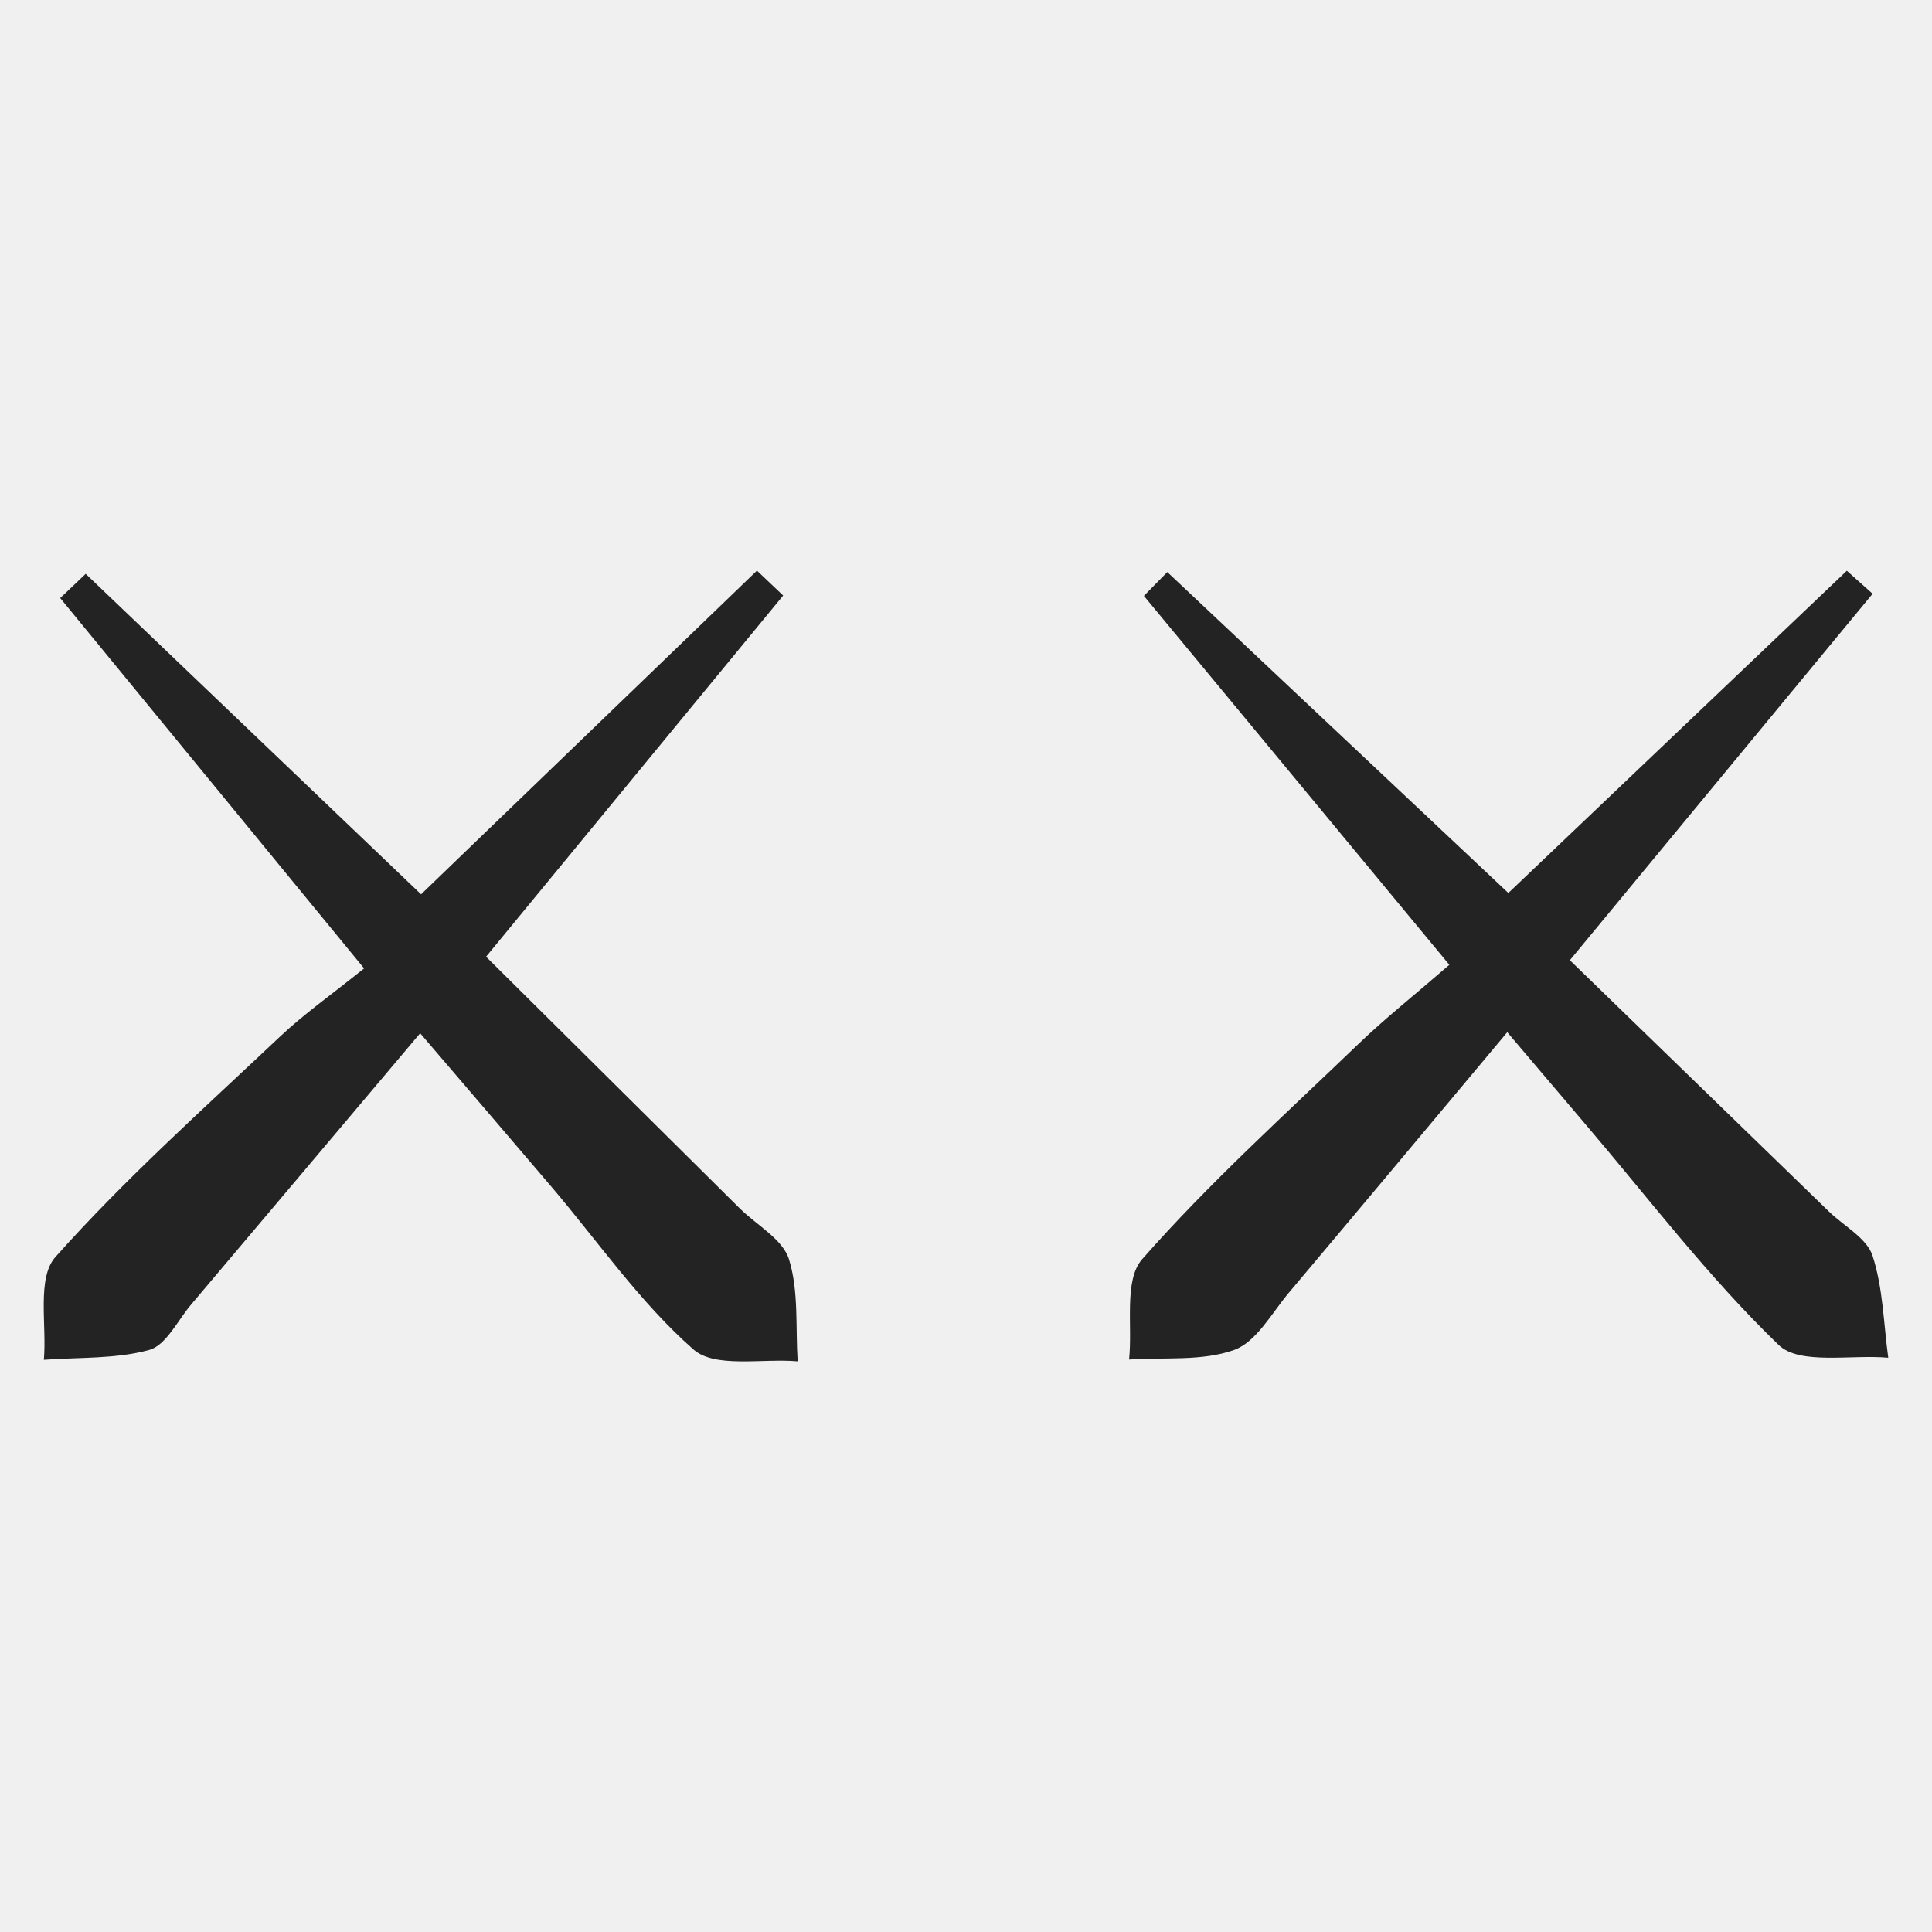
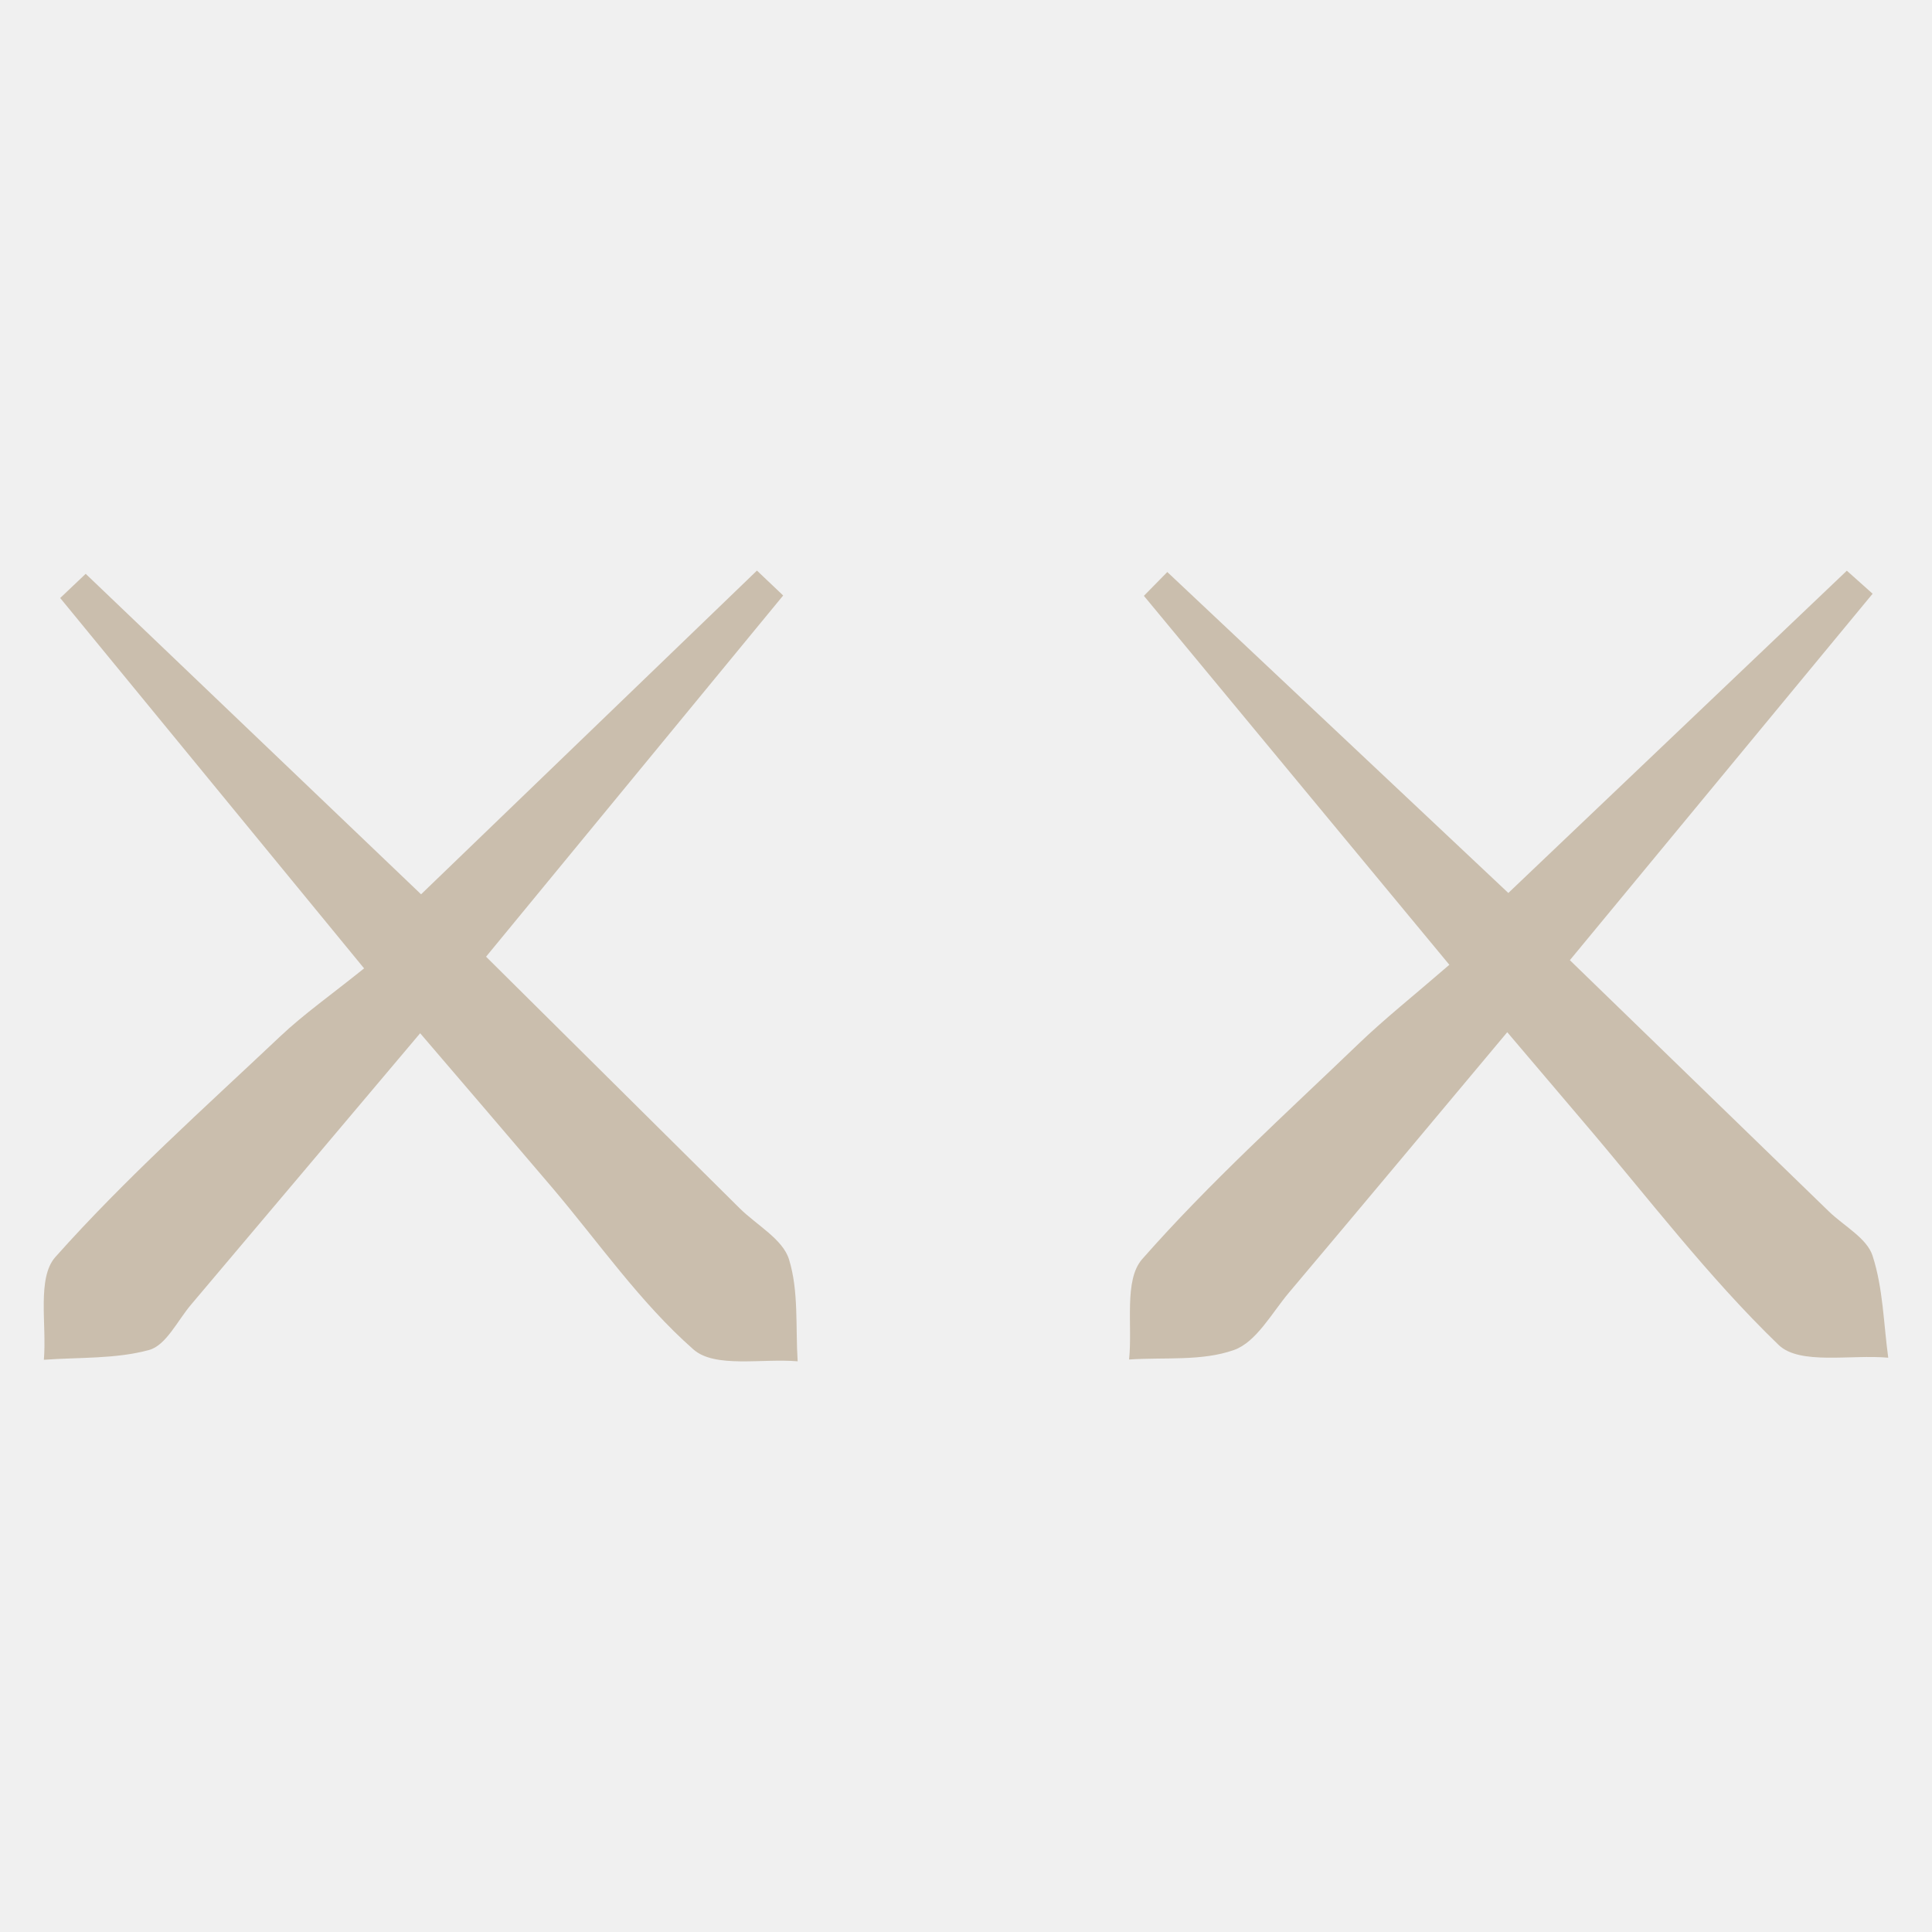
<svg xmlns="http://www.w3.org/2000/svg" version="1.1" id="Layer_1" x="0px" y="0px" width="300px" height="300px" viewBox="0 0 300 300" style="enable-background:new 0 0 300 300;" xml:space="preserve">
  <g>
-     <path style="fill:#201E1F;" d="M-412.332,37.263c14.621-6.265,29.944-6.306,44.561-1.896c14.878,4.499,28.914,11.666,43.417,17.411   c13.381,5.316,26.492,12.377,40.433,14.967c23.389,4.343,30.729-2.478,33.159-25.59c0.114-1.133,0.196-2.273,0.331-3.854   c6.103,0,11.904,0,18.101,0c0.751,8.237-0.311,16.843,6.775,22.95c8.186-7.545,10.532-19.254,5.652-27.518   c-4.352-7.355-13.35-10.49-24.011-6.41c-7.59,2.913-14.267,8.103-21.346,12.293c-7.681,4.547-14.969,10.006-23.144,13.412   c-7.968,3.323-15.994-0.775-19.882-8.101c-3.469-6.505-1.464-13.526,5.568-19.169c9.799-7.869,21.825-10.081,33.675-12.676   c17.502-3.821,33.225-11.174,47.159-22.384c14.925-11.984,20.955-26.813,16.023-45.59c10.65,7.517,13.572,24.267,4.642,35.245   c-5.958,7.325-13.895,13.453-21.893,18.726c-16.483,10.855-35.625,15.178-54.627,19.766c-5.866,1.42-11.818,3.821-16.81,7.132   c-6.499,4.295-7.507,9.882-4.445,15.219c3.199,5.547,9.112,7.957,16.111,4.385c7.897-4.038,15.225-9.441,22.141-15.025   c8.247-6.676,16.474-12.916,27.684-13.175c18.794-0.454,29.217,13.593,22.617,31.024c-2.103,5.546-5.978,10.45-9.895,17.072   c7.388,0,14.318,0.312,21.214-0.097c7.071-0.408,14.096-1.529,21.141-2.34c4.761,33.262-7.48,57.648-33.065,63.746   c24.021-21.85,30.444-36.047,25.264-56.691c-5.252,0.505-10.609,1.127-15.98,1.509c-4.989,0.347-10.548,1.892-14.884,0.321   c-9.324-3.369-16.131,0.51-23.685,4.578c-12.546,6.764-26.435,9.008-40.572,9.92c-11.857,0.774-23.718,1.6-35.573,2.406   c-0.45,0.616-0.896,1.254-1.347,1.871c5.69,6.641,10.857,13.84,17.234,19.777c6.507,6.066,14.205,10.895,22.698,17.25   c-13.07-3.945-22.822-10.316-31.261-18.641c-4.035-3.986-7.999-8.162-11.13-12.836c-3.246-4.869-6.465-6.086-12.337-4.41   c-15.008,4.287-27.262,11.76-35.192,26.895c2.535-16.076,10.29-22.607,39.15-33.75C-348.363,54.627-378.173,42.541-412.332,37.263z    M-241.635,52.074c-2.539,13.85-12.153,20.574-25.322,21.348c-9.813,0.582-20.302,0.316-29.546-2.538   c-13.502-4.18-26.122-11.046-39.182-16.638c-6.504-2.773-13.149-5.221-19.734-7.82c-0.295,0.545-0.582,1.091-0.88,1.641   c14.237,8.086,24.806,19.657,33.659,32.962c1.002,1.509,3.802,2.681,5.744,2.63c14.542-0.29,29.111-0.418,43.593-1.596   c14.987-1.207,29.155-5.449,40.93-14.043C-235.657,62.351-238.568,57.355-241.635,52.074z" />
+     <path style="fill:#201E1F;" d="M-412.332,37.263c14.621-6.265,29.944-6.306,44.561-1.896c14.878,4.499,28.914,11.666,43.417,17.411   c13.381,5.316,26.492,12.377,40.433,14.967c23.389,4.343,30.729-2.478,33.159-25.59c0.114-1.133,0.196-2.273,0.331-3.854   c6.103,0,11.904,0,18.101,0c0.751,8.237-0.311,16.843,6.775,22.95c8.186-7.545,10.532-19.254,5.652-27.518   c-4.352-7.355-13.35-10.49-24.011-6.41c-7.59,2.913-14.267,8.103-21.346,12.293c-7.681,4.547-14.969,10.006-23.146,13.412   c-7.968,3.323-15.994-0.775-19.882-8.101c-3.469-6.505-1.464-13.526,5.568-19.169c9.799-7.869,21.825-10.081,33.675-12.676   c17.502-3.821,33.225-11.174,47.159-22.384c14.925-11.984,20.955-26.813,16.023-45.59c10.65,7.517,13.572,24.267,4.642,35.245   c-5.958,7.325-13.895,13.453-21.893,18.726c-16.483,10.855-35.625,15.178-54.627,19.766c-5.866,1.42-11.818,3.821-16.81,7.132   c-6.499,4.295-7.507,9.882-4.445,15.219c3.199,5.547,9.112,7.957,16.111,4.385c7.896-4.038,15.225-9.441,22.141-15.025   c8.247-6.676,16.474-12.916,27.684-13.175c18.794-0.454,29.217,13.593,22.617,31.024c-2.103,5.546-5.978,10.45-9.895,17.072   c7.388,0,14.318,0.312,21.214-0.097c7.071-0.408,14.096-1.529,21.141-2.34c4.761,33.262-7.48,57.648-33.065,63.746   c24.021-21.85,30.444-36.047,25.264-56.691c-5.252,0.505-10.609,1.127-15.98,1.509c-4.989,0.347-10.548,1.892-14.884,0.321   c-9.324-3.369-16.131,0.51-23.685,4.578c-12.546,6.764-26.435,9.008-40.572,9.92c-11.857,0.774-23.718,1.6-35.573,2.406   c-0.45,0.616-0.896,1.254-1.347,1.871c5.69,6.641,10.857,13.84,17.234,19.777c6.507,6.066,14.205,10.895,22.698,17.25   c-13.07-3.945-22.822-10.316-31.261-18.641c-4.035-3.986-7.999-8.162-11.13-12.836c-3.246-4.869-6.465-6.086-12.337-4.41   c-15.008,4.287-27.262,11.76-35.192,26.895c2.535-16.076,10.29-22.607,39.15-33.75C-348.363,54.627-378.173,42.541-412.332,37.263z    M-241.635,52.074c-2.539,13.85-12.153,20.574-25.322,21.348c-9.813,0.582-20.302,0.316-29.546-2.538   c-13.502-4.18-26.122-11.046-39.182-16.638c-6.504-2.773-13.149-5.221-19.734-7.82c-0.295,0.545-0.582,1.091-0.88,1.641   c14.237,8.086,24.806,19.657,33.659,32.962c1.002,1.509,3.802,2.681,5.744,2.63c14.542-0.29,29.111-0.418,43.593-1.596   c14.987-1.207,29.155-5.449,40.93-14.043C-235.657,62.351-238.568,57.355-241.635,52.074z" />
    <path style="fill:#201E1F;" d="M-162.128,82.664c0,1.83,0.156,2.34-0.021,2.666c-2.569,4.639-5.439,9.645-0.663,14.141   c4.735,4.455,10.775,3.305,16.111,0.848c12.287-5.654,18.68-15.986,20.296-28.67c1.472-11.557-11.474-19.748-23.431-15.415   c-3.413,1.229-6.558,3.196-10.655,5.251c8.009-11.123,18.603-14.085,29.673-9.023c10.014,4.588,14.101,14.309,10.94,25.998   c-3.885,14.391-16.566,25.723-31.154,27.385c-6.61,0.76-13.282,0.117-16.546-6.779C-170.524,92.805-167.142,87.931-162.128,82.664z   " />
    <path style="fill:#201E1F;" d="M-201.907,79.315c11.687,16.026,3.082,35.815-17.266,39.634   C-204.326,109.096-201.12,95.709-201.907,79.315z" />
  </g>
  <rect x="432" y="-160.983" style="fill:#FFFFFF;" width="300" height="300" />
  <g>
-     <path style="fill-rule:evenodd;clip-rule:evenodd;fill:#1C1C1C;" d="M-36.532-217.577c0.553,1.717,1.104,3.432,1.851,5.752   c1.76-1.832,3.068-3.195,4.538-4.726c2.258,2.323,2.537,5.854,2.639,9.191c0.271,8.882,0.64,17.802,0.108,26.655   c-0.391,6.513-4.042,11.849-9.085,16.078c-0.606,0.508-1.192,1.042-1.747,1.604c-0.228,0.23-0.348,0.568,0.835-0.429   c1.912,2.657,3.729,5.389,5.756,7.954c3.919,4.955,5.202,10.678,5.213,16.814c0.012,6.893,0.003,13.785,0.003,20.748   c-1.25,0.078-2.118,0.131-2.987,0.186c3.189,1.705,2.961,4.586,3.178,7.367c0.476,6.09,0.968,12.184,1.696,18.244   c0.322,2.684-0.543,3.359-3.099,3.254c-4.972-0.207-9.959-0.232-14.934-0.119c-2.469,0.055-3.913-0.676-4.09-3.277   c-0.573-8.443-1.347-16.879-1.689-25.332c-0.298-7.346-0.094-14.711-0.16-22.066c-0.012-1.35-0.143-2.719-0.4-4.041   c-1.562-7.971-4.767-10.005-13.38-8.244c0,6.557-0.014,13.197,0.004,19.834c0.034,12.811,0.005,25.619,0.188,38.428   c0.046,3.252-0.506,4.648-4.292,4.273c-5.033-0.5-10.151-0.219-15.23-0.15c-1.82,0.025-2.863-0.58-2.842-2.447   c0.067-5.961,0.237-11.918,0.256-17.879c0.008-2.799-0.362-5.6-0.348-8.396c0.101-19.674,0.259-39.346,0.396-59.017   c0.11-16.018,0.179-32.035,0.348-48.053c0.05-4.605,0.67-5.237,5.923-6.895c-0.818,1.407-1.317,2.266-1.823,3.136   c3.676,3.638,4.857-4.569,9.355-1.924c2.486,1.462,7.021-0.903,10.638-0.924c3.595-0.021,7.194,0.733,10.899,1.16   c-0.103,2.052-0.178,3.557-0.253,5.062c0.285,0.037,0.571,0.072,0.857,0.107c0.121-1.595,0.239-3.189,0.365-4.872   c3.382-0.656,3.031,1.79,3.253,3.851c3.398-0.645,5.166,0.374,4.674,4.112c-0.335,2.547,1.439,3.987,3.484,5.081L-36.532-217.577z    M-45.141-214.424c-0.055-0.242-0.108-0.484-0.163-0.727c-0.798,0.489-1.94,0.791-2.329,1.503c-1.157,2.12-2.623,2.273-3.945,0.582   c-2.089-2.672-5.041-1.976-7.694-2.421c-2.089-0.35-3.153,0.604-3.084,2.841c0.094,3.042,0.047,6.088,0.06,9.132   c0.039,9.775,0.085,19.551,0.109,29.326c0.005,2.312,1.075,3.097,3.385,2.982c6.207-0.306,9.87-3.598,10.282-9.87   c0.331-5.067,0.222-10.163,0.565-15.228c0.156-2.291,0.938-4.539,1.434-6.795c-0.79-1.404-1.886-3.346-2.747-4.875   C-47.675-210.464-46.407-212.444-45.141-214.424z M-37.079-120.225c0.544-0.293,1.087-0.584,1.631-0.877   c-0.66-1.363-1.321-2.729-1.98-4.094c-0.6,0.475-1.781,1.197-1.702,1.383C-38.597-122.553-37.795-121.408-37.079-120.225z" />
-     <path style="fill-rule:evenodd;clip-rule:evenodd;fill:#1C1C1C;" d="M-200.791-161.455c0,13.57,0.414,27.156-0.136,40.703   c-0.411,10.135-3.438,19.516-11.777,26.445c-9.772,8.121-27.778,8.119-36.878-4.195c-5.515-7.465-8.296-15.779-8.243-24.99   c0.153-26.023,0.414-52.048,0.629-78.072c0.063-7.642,2.288-14.739,6.075-21.241c5.758-9.886,14.784-12.238,25.632-10.942   c10.518,1.256,16.819,7.468,21.324,16.268c4.845,9.464,4.249,19.752,4.34,29.912c0.079,8.702,0.017,17.407,0.017,26.11   C-200.136-161.457-200.463-161.456-200.791-161.455z M-236.036-161.619c-0.106,0-0.212,0-0.317,0   c0,11.769-0.137,23.541,0.067,35.306c0.081,4.6,0.515,9.291,1.625,13.73c0.451,1.805,2.912,3.748,4.86,4.369   c2.311,0.738,4.716-0.639,5.706-3.17c0.767-1.959,1.611-4.053,1.655-6.102c0.309-14.471,0.526-28.943,0.563-43.415   c0.032-13.466-0.075-26.935-0.396-40.396c-0.077-3.205-0.87-6.53-2.022-9.536c-1.286-3.354-4.286-4.047-7.601-2.541   c-3.836,1.745-4.013,5.4-4.057,8.662C-236.146-190.348-236.036-175.983-236.036-161.619z" />
-     <path style="fill-rule:evenodd;clip-rule:evenodd;fill:#1C1C1C;" d="M-179.057-201.32c-4.477,3.792-9.277,7.801-13.976,11.928   c-0.472,0.415-0.313,1.547-0.446,2.347c1.128,0.129,2.584,0.776,3.328,0.303c4.474-2.843,8.79-5.935,13.143-8.966   c0.705-0.491,1.33-1.096,2.384-1.972c0,5.503,0,10.519,0,15.535c3.965-7.679,2.251-17.493,9.831-24.042   c-0.689,0.061-1.163,0.048-1.607,0.159c-0.367,0.091-0.697,0.327-1.506,0.727c1.642-8.792,3.143-17.076,4.788-25.331   c0.213-1.064,1.138-2.766,1.809-2.803c1.603-0.089,3.252,0.635,4.88,1.039c2.049,0.509,4.12,1.526,6.135,1.422   c2.908-0.149,5.774-1.11,9.606-1.926c-0.68,4.081-1.146,7.357-1.782,10.601c-2.677,13.644-5.399,27.281-8.114,40.918   c-0.9,4.531-2.059,9.028-2.654,13.598c-0.396,3.052-0.369,6.26,0.093,9.305c1.87,12.296,4.025,24.548,5.992,36.827   c1.444,9.023,2.771,18.066,4.118,27.105c0.181,1.211,0.162,2.451,0.258,4.039c-5.557,0.633-10.917,1.348-16.303,1.74   c-0.771,0.057-2.235-1.344-2.4-2.25c-2.354-12.902-4.479-25.846-6.79-38.758c-1.484-8.297-3.186-16.557-4.79-24.832   c-0.416,0.021-0.833,0.041-1.251,0.06c0,5.626-0.007,11.251,0.002,16.878c0.021,14.936,0.069,29.871,0.058,44.805   c-0.004,4.436-0.058,4.129-4.384,3.842c-4.435-0.291-8.913,0.107-13.373,0.191c-1.33,0.025-2.661,0.004-4.727,0.004   c0-5.445,0.003-10.592,0-15.74c-0.013-22.029-0.051-44.059-0.034-66.085c0.015-19.243,0.083-38.484,0.144-57.727   c0.017-5.305,0.043-5.327,5.167-5.313c4.83,0.013,9.664,0.133,14.494,0.097c2.313-0.018,3.17,0.88,3.102,3.242   c-0.271,9.387-0.346,18.779-0.619,28.166c-0.037,1.27-0.777,2.521-1.193,3.78C-176.646-199.244-177.616-200.08-179.057-201.32z    M-153.356-102.611c0.521-1.398,1.04-2.799,1.577-4.242c-0.133-0.049-0.652-0.238-1.23-0.451c0.954-0.799,1.732-1.453,2.512-2.107   c-0.125-0.148-0.251-0.297-0.377-0.445c-0.663,0.18-1.326,0.359-1.989,0.539c-0.14-0.322-0.277-0.646-0.416-0.971   c1.338-0.672,2.674-1.342,4.067-2.041c-1.048-0.77-1.979-1.451-2.739-2.008c-0.914,1.064-1.753,2.225-2.776,3.189   c-1.354,1.275-2.102,2.33,0.417,3.039c-0.396,0.459-0.917,0.781-0.945,1.145c-0.119,1.496-0.088,3.006-0.111,4.512   c0.705-0.09,1.41-0.18,2.115-0.27c-1.257,0.457-2.528,0.875-3.765,1.383c-0.833,0.342-2.323,0.857-2.3,1.215   c0.154,2.285,0.645,4.549,1.011,6.734c1.594-1.338,2.908-2.42,4.2-3.527c0.83-0.715,2.289-1.463,2.291-2.199   C-151.811-100.279-152.793-101.445-153.356-102.611z" />
-     <path style="fill-rule:evenodd;clip-rule:evenodd;fill:#1C1C1C;" d="M-116.368-171.209c4.817,0,9.445,0.094,14.066-0.034   c2.994-0.083,4.325,0.972,4.182,4.13c-0.185,4.065-0.111,8.15,0.04,12.219c0.087,2.362-0.874,3.255-3.149,3.269   c-4.297,0.025-8.591,0.193-12.888,0.271c-1.896,0.035-2.786,0.732-2.791,2.842c-0.032,11.883-0.252,23.764-0.281,35.646   c-0.013,4.531,0.14,4.541,4.533,4.504c6.334-0.057,12.669-0.135,19.003-0.193c1.896-0.018,3.791-0.002,5.909-0.002   c0,3.039-0.031,5.594,0.007,8.148c0.043,2.701-0.044,5.428,0.282,8.1c0.361,2.975-0.913,4.324-3.679,4.367   c-3.947,0.059-7.898-0.08-11.848-0.1c-10.504-0.051-21.008-0.078-31.511-0.127c-4.329-0.02-5.226-0.824-5.2-5.086   c0.119-19.9,0.363-39.797,0.42-59.697c0.046-15.832-0.176-31.664-0.159-47.498c0.011-9.729,0.239-19.457,0.389-29.186   c0.028-1.794,0.251-3.435,2.7-3.432c15.818,0.022,31.638,0.012,47.231,0.012c0,1.391,0,2.843,0,4.296   c0.829-0.416,1.658-0.832,3.23-1.621c0,2.261,0.005,4.599,0,6.936c-0.02,9.743-0.021,9.731-9.837,9.775   c-5.998,0.028-11.996,0.114-17.994,0.138c-1.58,0.006-2.938,0.031-2.938,2.219c-0.001,12.896-0.057,25.791-0.081,38.687   C-116.732-172.299-116.57-171.973-116.368-171.209z" />
-     <path style="fill-rule:evenodd;clip-rule:evenodd;fill:#1C1C1C;" d="M-261.369-173.5c0,19.011,0.482,38.041-0.19,57.029   c-0.374,10.557-3.87,21.08-14.395,25.641c-17.164,7.436-35.253,0.264-38.827-21.072c-1.35-8.053-0.513-16.473-0.661-24.727   c-0.032-1.791,0.713-2.693,2.67-2.559c4.854,0.33,9.715,0.598,14.576,0.793c2.108,0.084,2.229,1.303,2.206,2.963   c-0.094,6.67-0.295,13.348-0.001,20.004c0.084,1.912,1.319,4.115,2.687,5.561c3.148,3.326,7.183,2.453,8.845-1.855   c0.874-2.268,1.422-4.807,1.452-7.23c0.317-25.922,0.484-51.845,0.731-77.768c0.108-11.272,0.387-22.544,0.407-33.816   c0.005-2.695,0.865-3.557,3.515-3.434c5.087,0.238,10.189,0.352,15.278,0.222c2.785-0.071,3.367,1.009,3.354,3.575   c-0.094,18.892-0.052,37.783-0.052,56.675C-260.305-173.5-260.837-173.5-261.369-173.5z" />
-     <path style="fill-rule:evenodd;clip-rule:evenodd;fill:#1C1C1C;" d="M-36.435-217.479c-0.308-2.743,2.148-2.381,3.573-2.931   c0.614-0.236,1.653,0.627,3.292,1.332c-2.905,1.128-4.657,2.569-6.961,1.501C-36.532-217.577-36.435-217.479-36.435-217.479z" />
+     <path style="fill:#1C1C1C;" d="M-36.532-217.577c0.553,1.717,1.104,3.432,1.851,5.752c1.76-1.832,3.068-3.195,4.538-4.726   c2.258,2.323,2.537,5.854,2.639,9.191c0.271,8.882,0.64,17.802,0.108,26.655c-0.391,6.513-4.042,11.849-9.085,16.078   c-0.606,0.508-1.192,1.042-1.747,1.604c-0.228,0.23-0.348,0.568,0.835-0.429c1.912,2.657,3.729,5.389,5.756,7.954   c3.919,4.955,5.202,10.678,5.213,16.814c0.012,6.893,0.003,13.785,0.003,20.748c-1.25,0.078-2.118,0.131-2.987,0.186   c3.189,1.705,2.961,4.586,3.178,7.367c0.476,6.09,0.968,12.184,1.696,18.244c0.322,2.684-0.543,3.359-3.099,3.254   c-4.972-0.207-9.959-0.232-14.934-0.119c-2.469,0.055-3.913-0.676-4.09-3.277c-0.573-8.443-1.347-16.879-1.689-25.332   c-0.298-7.346-0.094-14.711-0.16-22.066c-0.012-1.35-0.143-2.719-0.4-4.041c-1.562-7.971-4.767-10.005-13.38-8.244   c0,6.557-0.014,13.197,0.004,19.834c0.034,12.811,0.005,25.619,0.188,38.428c0.046,3.252-0.506,4.648-4.292,4.273   c-5.033-0.5-10.151-0.219-15.23-0.15c-1.82,0.025-2.863-0.58-2.842-2.447c0.067-5.961,0.237-11.918,0.256-17.879   c0.008-2.799-0.362-5.6-0.348-8.396c0.101-19.674,0.259-39.346,0.396-59.017c0.11-16.018,0.179-32.035,0.348-48.053   c0.05-4.605,0.67-5.237,5.923-6.895c-0.818,1.407-1.317,2.266-1.823,3.136c3.676,3.638,4.857-4.569,9.355-1.924   c2.486,1.462,7.021-0.903,10.638-0.924c3.595-0.021,7.194,0.733,10.899,1.16c-0.103,2.052-0.178,3.557-0.253,5.062   c0.285,0.037,0.571,0.072,0.857,0.107c0.121-1.595,0.239-3.189,0.365-4.872c3.382-0.656,3.031,1.79,3.253,3.851   c3.398-0.645,5.166,0.374,4.674,4.112c-0.335,2.547,1.439,3.987,3.484,5.081L-36.532-217.577z M-45.141-214.424   c-0.055-0.242-0.108-0.484-0.163-0.727c-0.798,0.489-1.94,0.791-2.329,1.503c-1.157,2.12-2.623,2.273-3.945,0.582   c-2.089-2.672-5.041-1.976-7.694-2.421c-2.089-0.35-3.153,0.604-3.084,2.841c0.094,3.042,0.047,6.088,0.06,9.132   c0.039,9.775,0.085,19.551,0.109,29.326c0.005,2.312,1.075,3.097,3.385,2.982c6.207-0.306,9.87-3.598,10.282-9.87   c0.331-5.067,0.222-10.163,0.565-15.228c0.156-2.291,0.938-4.539,1.434-6.795c-0.79-1.404-1.886-3.346-2.747-4.875   C-47.675-210.464-46.407-212.444-45.141-214.424z M-37.079-120.225c0.544-0.293,1.087-0.584,1.631-0.877   c-0.66-1.363-1.321-2.729-1.98-4.094c-0.6,0.475-1.781,1.197-1.702,1.383C-38.597-122.553-37.795-121.408-37.079-120.225z" />
+     <path style="fill:#1C1C1C;" d="M-200.791-161.455c0,13.57,0.414,27.156-0.136,40.703c-0.411,10.135-3.438,19.516-11.777,26.445   c-9.772,8.121-27.778,8.119-36.878-4.195c-5.515-7.465-8.296-15.779-8.243-24.99c0.153-26.023,0.414-52.048,0.629-78.072   c0.063-7.642,2.288-14.739,6.075-21.241c5.758-9.886,14.784-12.238,25.632-10.942c10.518,1.256,16.819,7.468,21.324,16.268   c4.845,9.464,4.249,19.752,4.34,29.912c0.079,8.702,0.017,17.407,0.017,26.11C-200.136-161.457-200.463-161.456-200.791-161.455z    M-236.036-161.619c-0.106,0-0.212,0-0.317,0c0,11.769-0.137,23.541,0.067,35.306c0.081,4.6,0.515,9.291,1.625,13.73   c0.451,1.805,2.912,3.748,4.86,4.369c2.311,0.738,4.716-0.639,5.706-3.17c0.767-1.959,1.611-4.053,1.655-6.102   c0.309-14.471,0.526-28.943,0.563-43.415c0.032-13.466-0.075-26.935-0.396-40.396c-0.077-3.205-0.87-6.53-2.022-9.536   c-1.286-3.354-4.286-4.047-7.601-2.541c-3.836,1.745-4.013,5.4-4.057,8.662C-236.146-190.348-236.036-175.983-236.036-161.619z" />
+     <path style="fill:#1C1C1C;" d="M-179.057-201.32c-4.477,3.792-9.277,7.801-13.976,11.928c-0.472,0.415-0.313,1.547-0.446,2.347   c1.128,0.129,2.584,0.776,3.328,0.303c4.474-2.843,8.79-5.935,13.143-8.966c0.705-0.491,1.33-1.096,2.384-1.972   c0,5.503,0,10.519,0,15.535c3.965-7.679,2.251-17.493,9.831-24.042c-0.689,0.061-1.163,0.048-1.607,0.159   c-0.367,0.091-0.697,0.327-1.506,0.727c1.642-8.792,3.143-17.076,4.788-25.331c0.213-1.064,1.138-2.766,1.809-2.803   c1.603-0.089,3.252,0.635,4.88,1.039c2.049,0.509,4.12,1.526,6.135,1.422c2.908-0.149,5.774-1.11,9.606-1.926   c-0.68,4.081-1.146,7.357-1.782,10.601c-2.677,13.644-5.399,27.281-8.114,40.918c-0.9,4.531-2.059,9.028-2.654,13.598   c-0.396,3.052-0.369,6.26,0.093,9.305c1.87,12.296,4.025,24.548,5.992,36.827c1.444,9.023,2.771,18.066,4.118,27.105   c0.181,1.211,0.162,2.451,0.258,4.039c-5.557,0.633-10.917,1.348-16.303,1.74c-0.771,0.057-2.235-1.344-2.4-2.25   c-2.354-12.902-4.479-25.846-6.79-38.758c-1.484-8.297-3.186-16.557-4.79-24.832c-0.416,0.021-0.833,0.041-1.251,0.06   c0,5.626-0.007,11.251,0.002,16.878c0.021,14.936,0.069,29.871,0.058,44.805c-0.004,4.438-0.058,4.129-4.384,3.842   c-4.435-0.291-8.913,0.107-13.373,0.191c-1.33,0.025-2.661,0.004-4.727,0.004c0-5.445,0.003-10.592,0-15.74   c-0.013-22.029-0.051-44.059-0.034-66.085c0.015-19.243,0.083-38.484,0.144-57.727c0.017-5.305,0.043-5.327,5.167-5.313   c4.83,0.013,9.664,0.133,14.494,0.097c2.313-0.018,3.17,0.88,3.102,3.242c-0.271,9.387-0.346,18.779-0.619,28.166   c-0.037,1.27-0.777,2.521-1.193,3.78C-176.646-199.244-177.616-200.08-179.057-201.32z M-153.356-102.611   c0.521-1.398,1.04-2.799,1.577-4.242c-0.133-0.049-0.652-0.238-1.23-0.451c0.954-0.799,1.732-1.453,2.512-2.107   c-0.125-0.148-0.251-0.297-0.377-0.445c-0.663,0.18-1.326,0.359-1.989,0.539c-0.14-0.322-0.277-0.646-0.416-0.971   c1.338-0.672,2.674-1.342,4.067-2.041c-1.048-0.77-1.979-1.451-2.739-2.008c-0.914,1.064-1.753,2.225-2.776,3.189   c-1.354,1.275-2.102,2.33,0.417,3.039c-0.396,0.459-0.917,0.781-0.945,1.145c-0.119,1.496-0.088,3.006-0.111,4.512   c0.705-0.09,1.41-0.18,2.115-0.27c-1.257,0.457-2.528,0.875-3.765,1.383c-0.833,0.342-2.323,0.857-2.3,1.215   c0.154,2.285,0.645,4.549,1.011,6.734c1.594-1.338,2.908-2.42,4.2-3.527c0.83-0.715,2.289-1.463,2.291-2.199   C-151.811-100.279-152.793-101.445-153.356-102.611z" />
+     <path style="fill:#1C1C1C;" d="M-116.368-171.209c4.817,0,9.445,0.094,14.066-0.034c2.994-0.083,4.325,0.972,4.182,4.13   c-0.185,4.065-0.111,8.15,0.04,12.219c0.087,2.362-0.874,3.255-3.149,3.269c-4.297,0.025-8.591,0.193-12.888,0.271   c-1.896,0.035-2.786,0.732-2.791,2.842c-0.032,11.883-0.252,23.764-0.281,35.646c-0.013,4.531,0.14,4.541,4.533,4.504   c6.334-0.057,12.669-0.135,19.003-0.193c1.896-0.018,3.791-0.002,5.909-0.002c0,3.039-0.031,5.594,0.007,8.148   c0.043,2.701-0.044,5.428,0.282,8.1c0.361,2.975-0.913,4.324-3.679,4.367c-3.947,0.059-7.898-0.08-11.848-0.1   c-10.504-0.051-21.008-0.078-31.511-0.127c-4.329-0.02-5.226-0.824-5.2-5.086c0.119-19.9,0.363-39.797,0.42-59.697   c0.046-15.832-0.176-31.664-0.159-47.498c0.011-9.729,0.239-19.457,0.389-29.186c0.028-1.794,0.251-3.438,2.7-3.432   c15.818,0.022,31.638,0.012,47.231,0.012c0,1.391,0,2.843,0,4.296c0.829-0.416,1.658-0.832,3.23-1.621c0,2.261,0.005,4.599,0,6.936   c-0.02,9.743-0.021,9.731-9.837,9.775c-5.998,0.028-11.996,0.114-17.994,0.138c-1.58,0.006-2.938,0.031-2.938,2.219   c-0.001,12.896-0.057,25.791-0.081,38.687C-116.732-172.299-116.57-171.973-116.368-171.209z" />
+     <path style="fill:#1C1C1C;" d="M-261.369-173.5c0,19.011,0.482,38.041-0.19,57.029c-0.374,10.557-3.87,21.08-14.395,25.641   c-17.164,7.436-35.253,0.264-38.827-21.072c-1.35-8.053-0.513-16.473-0.661-24.727c-0.032-1.791,0.713-2.693,2.67-2.559   c4.854,0.33,9.715,0.598,14.576,0.793c2.108,0.084,2.229,1.303,2.206,2.963c-0.094,6.67-0.295,13.348-0.001,20.004   c0.084,1.912,1.319,4.115,2.688,5.561c3.146,3.326,7.183,2.453,8.845-1.855c0.874-2.268,1.422-4.807,1.452-7.23   c0.317-25.922,0.484-51.845,0.731-77.768c0.108-11.272,0.387-22.544,0.407-33.816c0.005-2.695,0.865-3.557,3.515-3.434   c5.087,0.238,10.189,0.352,15.278,0.222c2.785-0.071,3.367,1.009,3.354,3.575c-0.094,18.892-0.052,37.783-0.052,56.675   C-260.305-173.5-260.837-173.5-261.369-173.5z" />
+     <path style="fill:#1C1C1C;" d="M-36.435-217.479c-0.308-2.743,2.148-2.381,3.573-2.931c0.614-0.236,1.653,0.627,3.292,1.332   c-2.905,1.128-4.657,2.569-6.961,1.501C-36.532-217.577-36.435-217.479-36.435-217.479z" />
  </g>
  <g>
-     <path style="fill-rule:evenodd;clip-rule:evenodd;fill:#232323;" d="M234.046,160.281c-12.402,14.809-23.105,27.637-33.874,40.407   c-2.697,3.195-5.077,7.697-8.557,8.941c-4.971,1.776-10.819,1.106-16.293,1.481c0.561-5.299-0.837-12.319,2.034-15.584   c10.412-11.838,22.196-22.477,33.595-33.434c4.011-3.857,8.393-7.33,14.103-12.276c-16.465-19.889-31.95-38.589-47.432-57.29   c1.212-1.234,2.428-2.464,3.636-3.698c17.294,16.273,34.585,32.55,52.956,49.837c17.654-16.805,35.108-33.422,52.563-50.041   c1.336,1.19,2.671,2.382,4.003,3.574c-15.273,18.491-30.552,36.979-47.013,56.904c13.706,13.294,26.964,26.159,40.226,39.021   c2.337,2.268,5.881,4.127,6.772,6.86c1.638,5.015,1.715,10.536,2.442,15.846c-5.801-0.524-13.749,1.172-17.018-1.983   c-10.987-10.598-20.311-22.924-30.269-34.592C242.392,170.114,238.872,165.962,234.046,160.281z" />
-     <path style="fill-rule:evenodd;clip-rule:evenodd;fill:#232323;" d="M65.242,160.441c-12.269,14.535-23.918,28.357-35.587,42.158   c-2.095,2.478-3.88,6.307-6.491,7.023c-5.202,1.427-10.874,1.121-16.354,1.528c0.474-5.43-1.117-12.698,1.791-15.958   c10.804-12.134,23.015-23.03,34.861-34.214c3.708-3.505,7.93-6.464,13.074-10.605c-16.661-20.304-31.925-38.906-47.188-57.51   c1.319-1.254,2.639-2.506,3.958-3.757c17.073,16.313,34.146,32.626,52.078,49.764c17.53-16.897,34.843-33.582,52.155-50.266   c1.357,1.288,2.715,2.579,4.072,3.867c-15.064,18.312-30.13,36.628-46.136,56.087c13.211,13.109,26.296,26.094,39.389,39.075   c2.644,2.62,6.686,4.79,7.653,7.923c1.528,4.942,1.001,10.518,1.343,15.831c-5.512-0.477-12.836,1.103-16.179-1.838   c-8.294-7.293-14.748-16.668-21.979-25.181C79.107,176.607,72.461,168.881,65.242,160.441z" />
+     <path style="fill:#CABEAD;" d="M234.046,160.281c-12.401,14.809-23.104,27.637-33.874,40.406c-2.697,3.193-5.076,7.695-8.557,8.939   c-4.971,1.773-10.819,1.104-16.293,1.479c0.561-5.299-0.838-12.316,2.033-15.584c10.412-11.838,22.194-22.477,33.596-33.434   c4.011-3.857,8.393-7.33,14.104-12.276c-16.466-19.889-31.951-38.589-47.433-57.29c1.212-1.234,2.428-2.464,3.636-3.698   c17.294,16.273,34.585,32.55,52.956,49.837c17.654-16.805,35.108-33.422,52.563-50.041c1.336,1.19,2.67,2.382,4.002,3.574   c-15.272,18.491-30.551,36.979-47.012,56.904c13.705,13.294,26.963,26.159,40.226,39.021c2.337,2.268,5.881,4.127,6.772,6.859   c1.637,5.016,1.715,10.537,2.439,15.847c-5.801-0.524-13.749,1.172-17.02-1.983c-10.985-10.598-20.312-22.924-30.27-34.592   C242.393,170.114,238.872,165.962,234.046,160.281z" />
+     <path style="fill:#CABEAD;" d="M65.242,160.441c-12.269,14.535-23.918,28.354-35.587,42.158c-2.095,2.478-3.88,6.307-6.491,7.021   c-5.202,1.427-10.874,1.121-16.354,1.526c0.474-5.43-1.117-12.696,1.791-15.959c10.804-12.133,23.015-23.027,34.861-34.213   c3.708-3.506,7.93-6.465,13.074-10.604c-16.661-20.304-31.925-38.906-47.188-57.51c1.319-1.254,2.639-2.506,3.958-3.757   c17.073,16.313,34.146,32.626,52.078,49.764c17.53-16.897,34.843-33.582,52.155-50.266c1.357,1.288,2.715,2.579,4.072,3.867   c-15.064,18.312-30.13,36.628-46.136,56.087c13.211,13.109,26.296,26.092,39.389,39.075c2.644,2.62,6.686,4.79,7.653,7.926   c1.528,4.939,1.001,10.518,1.343,15.829c-5.512-0.478-12.836,1.104-16.179-1.839c-8.294-7.293-14.748-16.668-21.979-25.181   C79.107,176.607,72.461,168.881,65.242,160.441z" />
  </g>
</svg>
